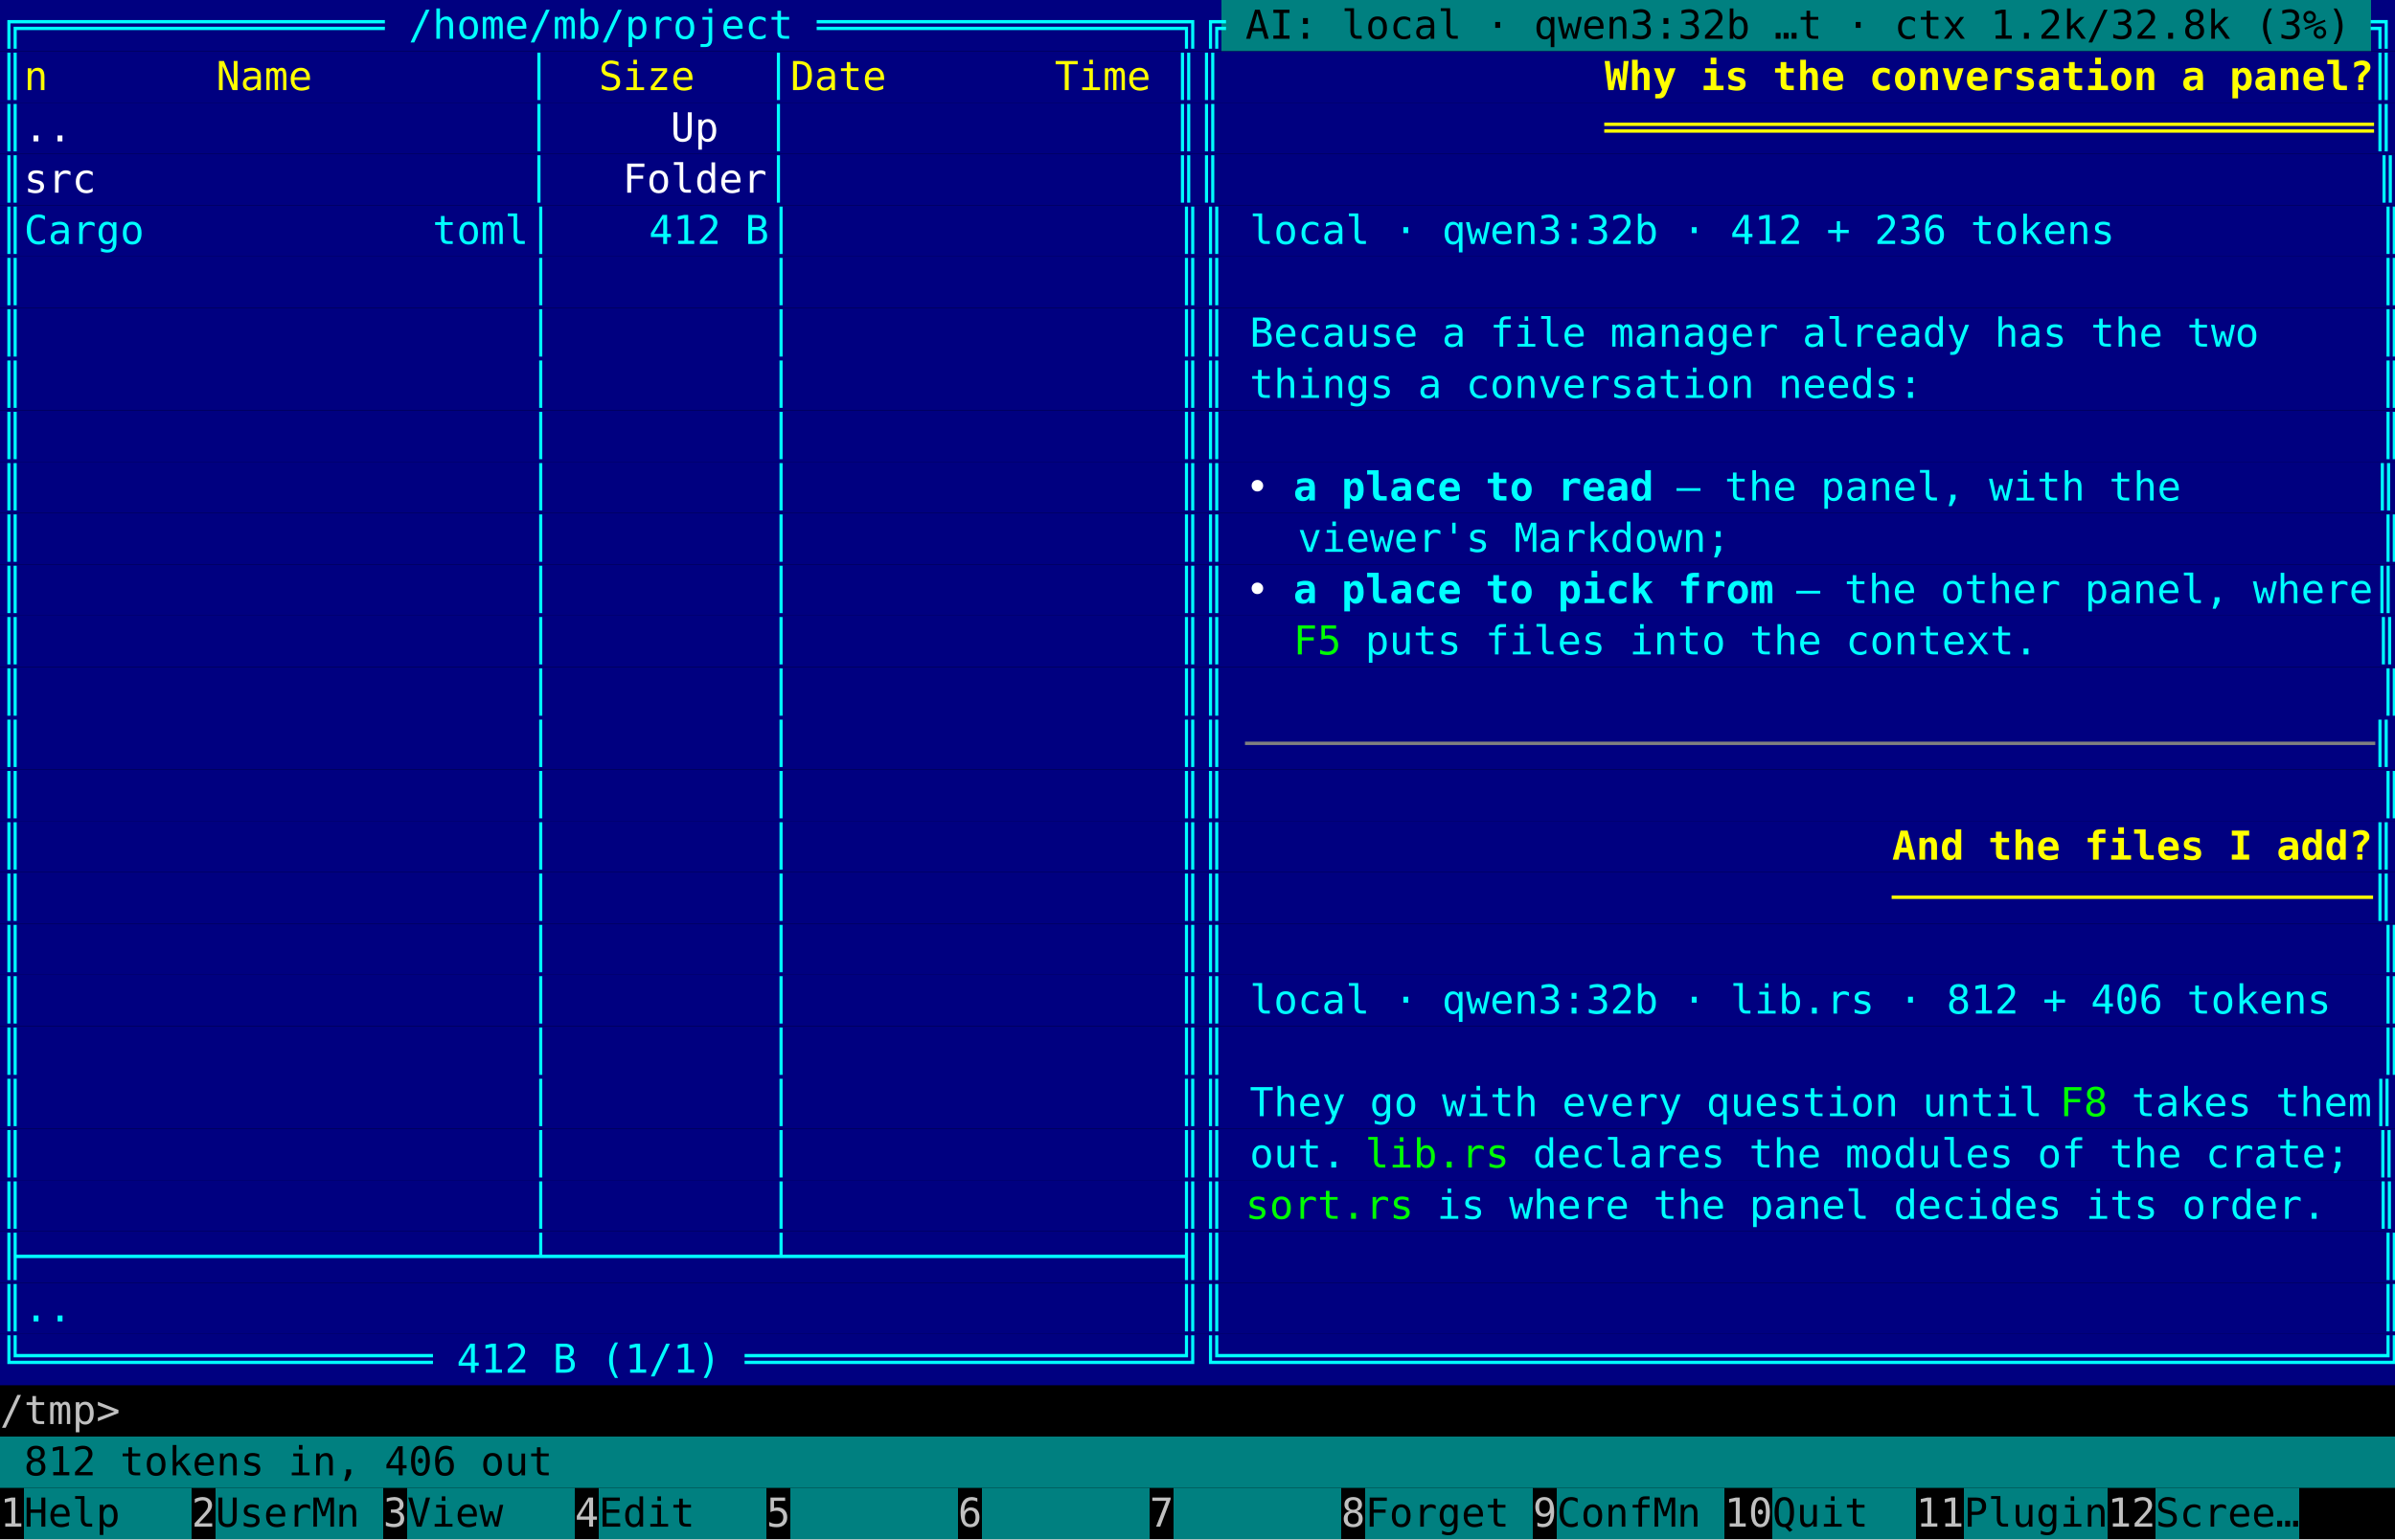
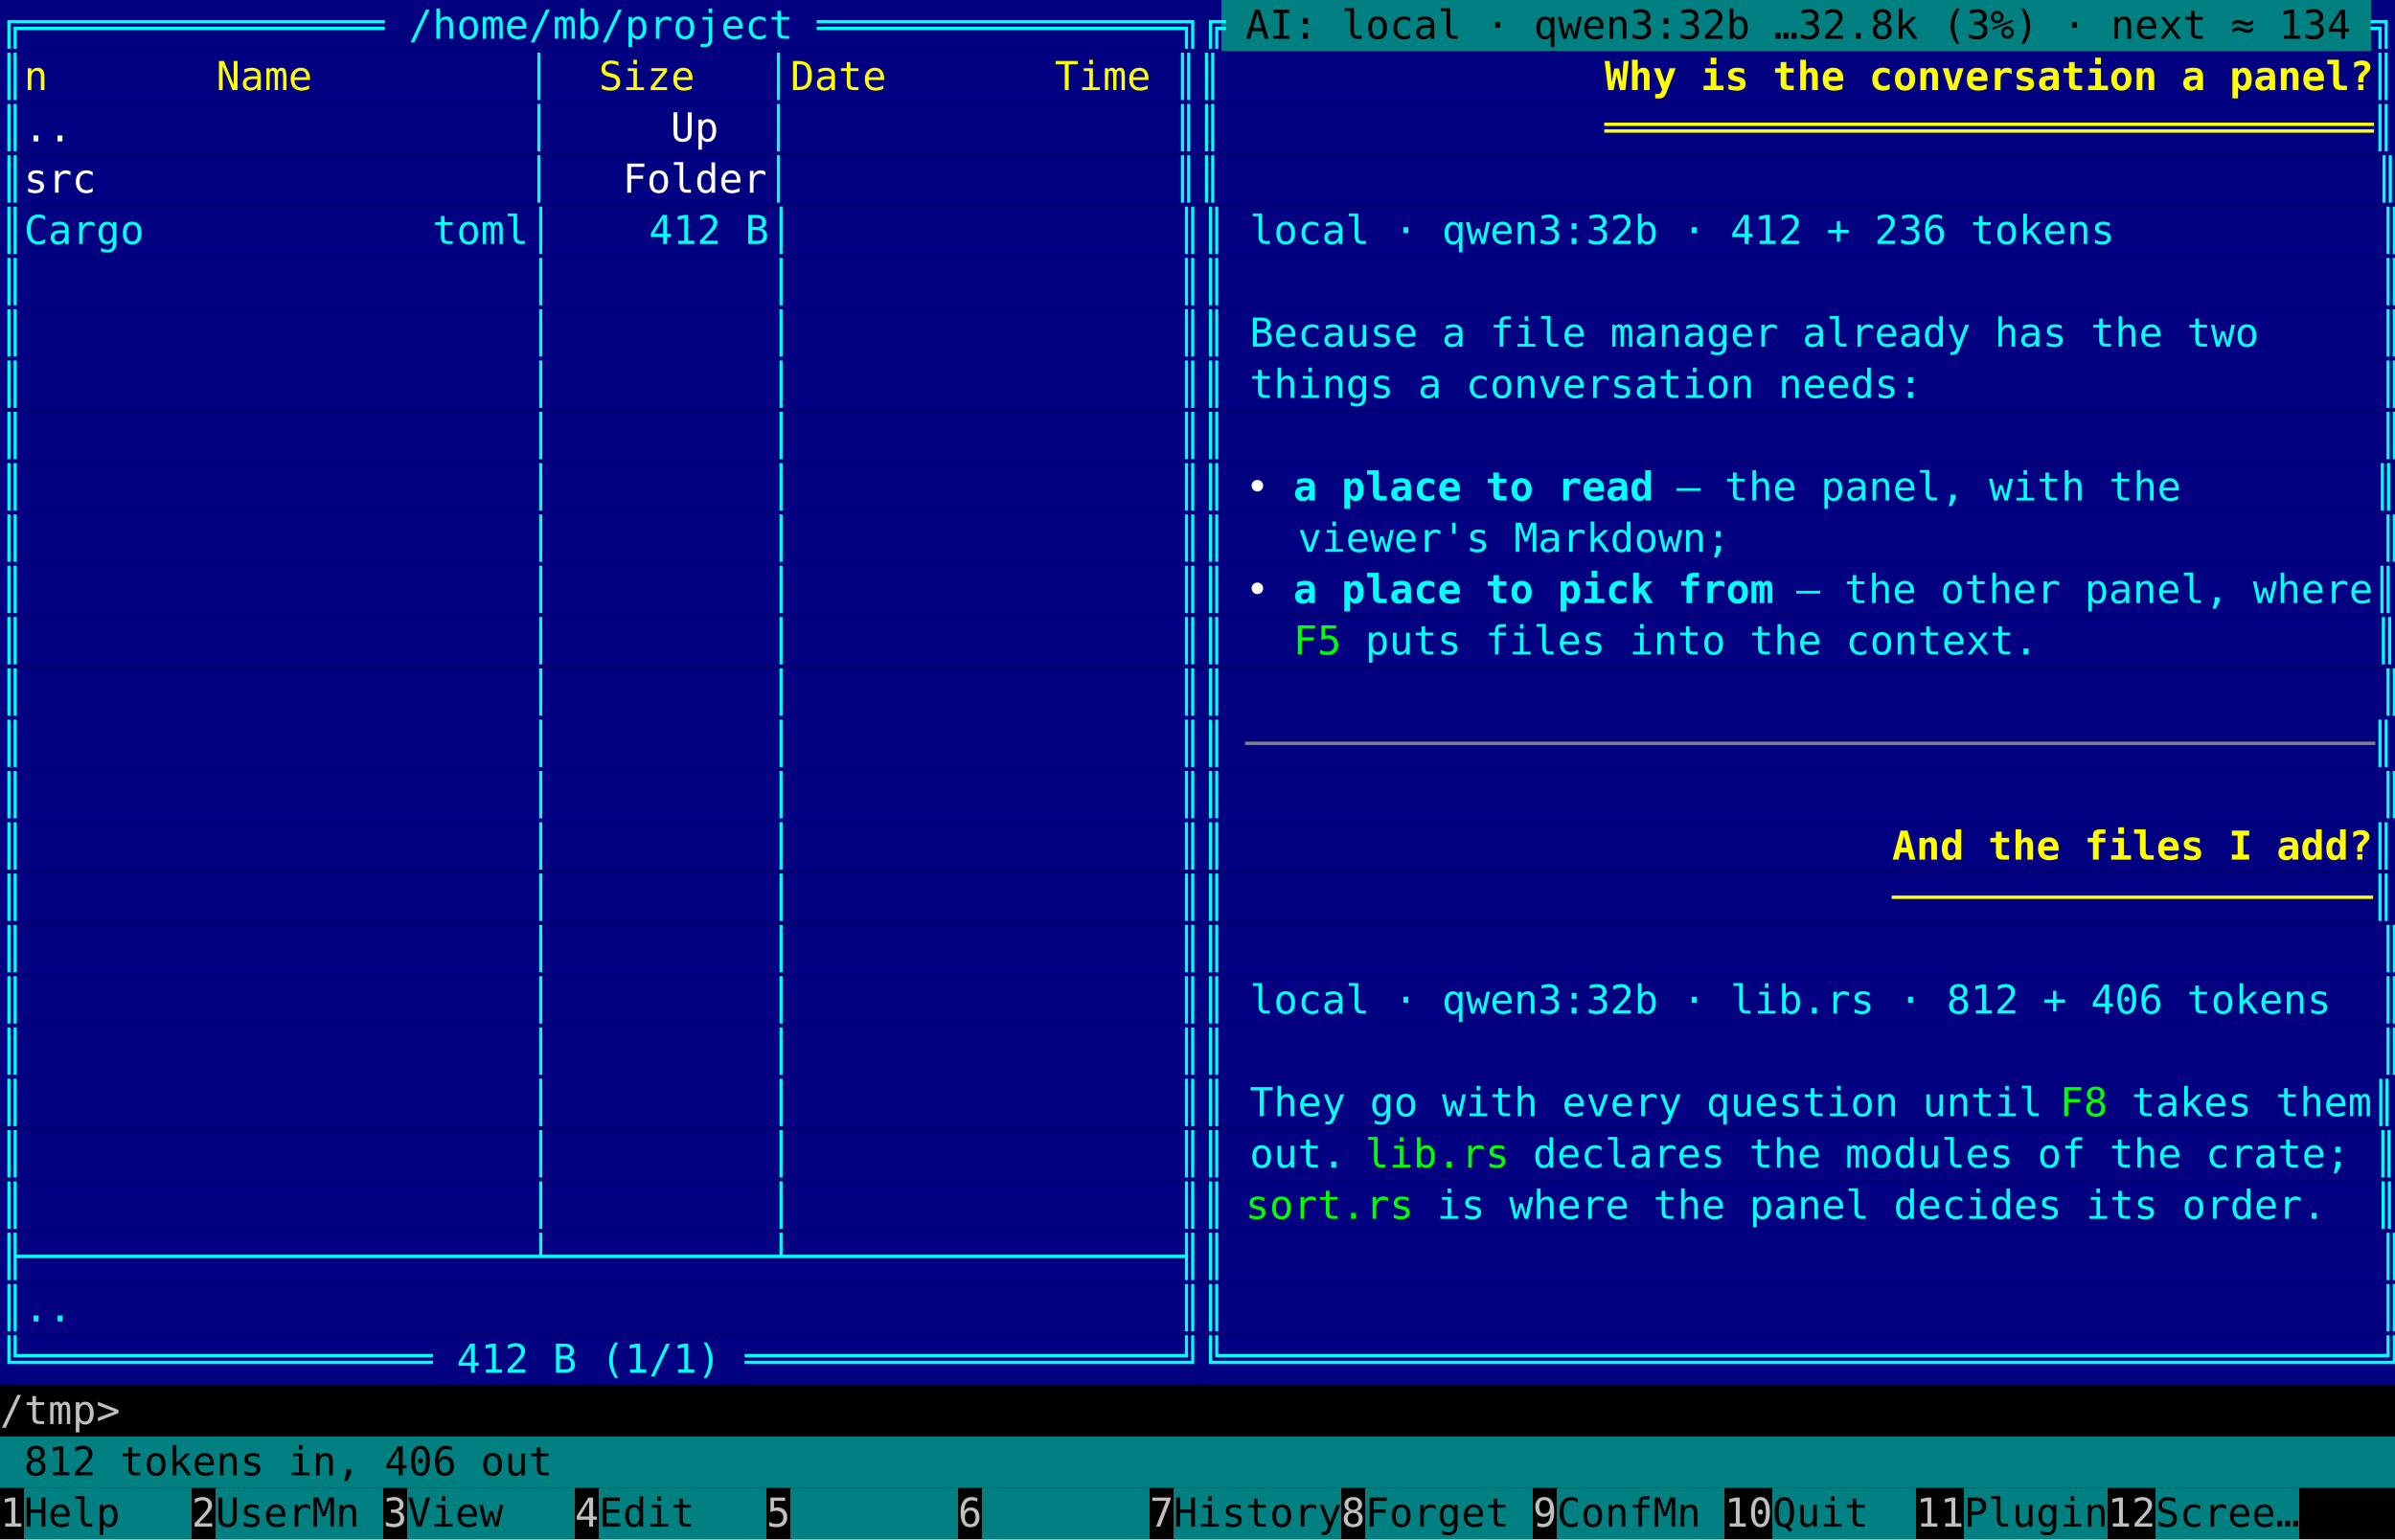
<svg xmlns="http://www.w3.org/2000/svg" viewBox="0 0 840 540" width="840" height="540" font-family="ui-monospace, 'DejaVu Sans Mono', 'Cascadia Mono', Menlo, Consolas, monospace" font-size="14">
  <rect width="840" height="540" fill="#000000" />
  <rect x="0.0" y="0.0" width="428.4" height="18" fill="#000080" />
  <rect x="428.4" y="0.0" width="403.2" height="18" fill="#008080" />
  <rect x="831.6" y="0.0" width="8.4" height="18" fill="#000080" />
  <text xml:space="preserve" x="0.0 8.4 16.8 25.2 33.6 42.0 50.4 58.8 67.2 75.6 84.0 92.4 100.8 109.2 117.6 126.0 134.4 142.8 151.2 159.6 168.0 176.4 184.8 193.2 201.6 210.0 218.4 226.8 235.2 243.6 252.0 260.4 268.8 277.2 285.6 294.0 302.4 310.8 319.2 327.6 336.0 344.4 352.8 361.2 369.6 378.0 386.4 394.8 403.2 411.6 420.0" y="13.6" fill="#00ffff">╔═══════════════ /home/mb/project ═══════════════╗╔</text>
-   <text xml:space="preserve" x="436.8 445.2 453.6 462.0 470.4 478.8 487.2 495.6 504.0 512.4 520.8 529.2 537.6 546.0 554.4 562.8 571.2 579.6 588.0 596.4 604.8 613.2 621.6 630.0 638.4 646.8 655.2 663.6 672.0 680.4 688.8 697.2 705.6 714.0 722.4 730.8 739.2 747.6 756.0 764.4 772.8 781.2 789.6 798.0 806.4 814.8" y="13.6" fill="#000000">AI: local · qwen3:32b …t · ctx 1.2k/32.8k (3%)</text>
+   <text xml:space="preserve" x="436.8 445.2 453.6 462.0 470.4 478.8 487.2 495.6 504.0 512.4 520.8 529.2 537.6 546.0 554.4 562.8 571.2 579.6 588.0 596.4 604.8 613.2 621.6 630.0 638.4 646.8 655.2 663.6 672.0 680.4 688.8 697.2 705.6 714.0 722.4 730.8 739.2 747.6 756.0 764.4 772.8 781.2 789.6 798.0 806.4 814.8" y="13.6" fill="#000000">AI: local · qwen3:32b …32.8k (3%) · next ≈ 134</text>
  <text xml:space="preserve" x="831.6" y="13.6" fill="#00ffff">╗</text>
  <rect x="0.0" y="18.0" width="840.0" height="18" fill="#000080" />
  <text xml:space="preserve" x="0.0" y="31.6" fill="#00ffff">║</text>
  <text xml:space="preserve" x="8.4 16.8 25.2 33.6 42.0 50.4 58.8 67.2 75.6 84.0 92.4 100.8" y="31.6" fill="#ffff00">n       Name</text>
  <text xml:space="preserve" x="184.8" y="31.6" fill="#00ffff">│</text>
  <text xml:space="preserve" x="210.0 218.4 226.8 235.2" y="31.6" fill="#ffff00">Size</text>
  <text xml:space="preserve" x="268.8" y="31.6" fill="#00ffff">│</text>
  <text xml:space="preserve" x="277.2 285.6 294.0 302.4 310.8 319.2 327.6 336.0 344.4 352.8 361.2 369.6 378.0 386.4 394.8" y="31.6" fill="#ffff00">Date       Time</text>
  <text xml:space="preserve" x="411.6 420.0" y="31.6" fill="#00ffff">║║</text>
  <text xml:space="preserve" x="562.8 571.2 579.6 588.0 596.4 604.8 613.2 621.6 630.0 638.4 646.8 655.2 663.6 672.0 680.4 688.8 697.2 705.6 714.0 722.4 730.8 739.2 747.6 756.0 764.4 772.8 781.2 789.6 798.0 806.4 814.8 823.2" y="31.6" fill="#ffff00" font-weight="bold">Why is the conversation a panel?</text>
  <text xml:space="preserve" x="831.6" y="31.6" fill="#00ffff">║</text>
  <rect x="0.0" y="36.0" width="840.0" height="18" fill="#000080" />
  <text xml:space="preserve" x="0.0" y="49.6" fill="#00ffff">║</text>
  <text xml:space="preserve" x="8.4 16.8" y="49.6" fill="#ffffff">..</text>
  <text xml:space="preserve" x="184.8" y="49.6" fill="#00ffff">│</text>
  <text xml:space="preserve" x="235.2 243.6" y="49.6" fill="#ffffff">Up</text>
  <text xml:space="preserve" x="268.8" y="49.6" fill="#00ffff">│</text>
  <text xml:space="preserve" x="411.6 420.0" y="49.6" fill="#00ffff">║║</text>
  <text xml:space="preserve" x="562.8 571.2 579.6 588.0 596.4 604.8 613.2 621.6 630.0 638.4 646.8 655.2 663.6 672.0 680.4 688.8 697.2 705.6 714.0 722.4 730.8 739.2 747.6 756.0 764.4 772.8 781.2 789.6 798.0 806.4 814.8 823.2" y="49.6" fill="#ffff00" font-weight="bold">════════════════════════════════</text>
  <text xml:space="preserve" x="831.6" y="49.6" fill="#00ffff">║</text>
  <rect x="0.0" y="54.0" width="840.0" height="18" fill="#000080" />
  <text xml:space="preserve" x="0.0" y="67.6" fill="#00ffff">║</text>
  <text xml:space="preserve" x="8.4 16.8 25.2" y="67.6" fill="#ffffff">src</text>
  <text xml:space="preserve" x="184.8" y="67.6" fill="#00ffff">│</text>
  <text xml:space="preserve" x="218.4 226.8 235.2 243.6 252.0 260.4" y="67.6" fill="#ffffff">Folder</text>
  <text xml:space="preserve" x="268.8" y="67.6" fill="#00ffff">│</text>
  <text xml:space="preserve" x="411.6 420.0 428.4 436.8 445.2 453.6 462.0 470.4 478.8 487.2 495.6 504.0 512.4 520.8 529.2 537.6 546.0 554.4 562.8 571.2 579.6 588.0 596.4 604.8 613.2 621.6 630.0 638.4 646.8 655.2 663.6 672.0 680.4 688.8 697.2 705.6 714.0 722.4 730.8 739.2 747.6 756.0 764.4 772.8 781.2 789.6 798.0 806.4 814.8 823.2 831.6" y="67.6" fill="#00ffff">║║                                                ║</text>
  <rect x="0.0" y="72.0" width="840.0" height="18" fill="#000080" />
  <text xml:space="preserve" x="0.0 8.4 16.8 25.2 33.6 42.0 50.4 58.8 67.2 75.6 84.0 92.4 100.8 109.2 117.6 126.0 134.4 142.8 151.2 159.6 168.0 176.4 184.8 193.2 201.6 210.0 218.4 226.8 235.2 243.6 252.0 260.4 268.8 277.2 285.6 294.0 302.4 310.8 319.2 327.6 336.0 344.4 352.8 361.2 369.6 378.0 386.4 394.8 403.2 411.6 420.0 428.4 436.8 445.2 453.6 462.0 470.4 478.8 487.2 495.6 504.0 512.4 520.8 529.2 537.6 546.0 554.4 562.8 571.2 579.6 588.0 596.4 604.8 613.2 621.6 630.0 638.4 646.8 655.2 663.6 672.0 680.4 688.8 697.2 705.6 714.0 722.4 730.8 739.2 747.6 756.0 764.4 772.8 781.2 789.6 798.0 806.4 814.8 823.2 831.6" y="85.6" fill="#00ffff">║Cargo            toml│    412 B│                ║║ local · qwen3:32b · 412 + 236 tokens           ║</text>
  <rect x="0.0" y="90.0" width="840.0" height="18" fill="#000080" />
  <text xml:space="preserve" x="0.0 8.4 16.8 25.2 33.6 42.0 50.4 58.8 67.2 75.6 84.0 92.4 100.8 109.2 117.6 126.0 134.4 142.8 151.2 159.6 168.0 176.4 184.8 193.2 201.6 210.0 218.4 226.8 235.2 243.6 252.0 260.4 268.8 277.2 285.6 294.0 302.4 310.8 319.2 327.6 336.0 344.4 352.8 361.2 369.6 378.0 386.4 394.8 403.2 411.6 420.0 428.4 436.8 445.2 453.6 462.0 470.4 478.8 487.2 495.6 504.0 512.4 520.8 529.2 537.6 546.0 554.4 562.8 571.2 579.6 588.0 596.4 604.8 613.2 621.6 630.0 638.4 646.8 655.2 663.6 672.0 680.4 688.8 697.2 705.6 714.0 722.4 730.8 739.2 747.6 756.0 764.4 772.8 781.2 789.6 798.0 806.4 814.8 823.2 831.6" y="103.6" fill="#00ffff">║                     │         │                ║║                                                ║</text>
  <rect x="0.0" y="108.0" width="840.0" height="18" fill="#000080" />
  <text xml:space="preserve" x="0.0 8.4 16.8 25.2 33.6 42.0 50.4 58.8 67.2 75.6 84.0 92.4 100.8 109.2 117.6 126.0 134.4 142.8 151.2 159.6 168.0 176.4 184.8 193.2 201.6 210.0 218.4 226.8 235.2 243.6 252.0 260.4 268.8 277.2 285.6 294.0 302.4 310.8 319.2 327.6 336.0 344.4 352.8 361.2 369.6 378.0 386.4 394.8 403.2 411.6 420.0 428.4 436.8 445.2 453.6 462.0 470.4 478.8 487.2 495.6 504.0 512.4 520.8 529.2 537.6 546.0 554.4 562.8 571.2 579.6 588.0 596.4 604.8 613.2 621.6 630.0 638.4 646.8 655.2 663.6 672.0 680.4 688.8 697.2 705.6 714.0 722.4 730.8 739.2 747.6 756.0 764.4 772.8 781.2 789.6 798.0 806.4 814.8 823.2 831.6" y="121.6" fill="#00ffff">║                     │         │                ║║ Because a file manager already has the two     ║</text>
  <rect x="0.0" y="126.0" width="840.0" height="18" fill="#000080" />
  <text xml:space="preserve" x="0.0 8.4 16.8 25.2 33.6 42.0 50.4 58.8 67.2 75.6 84.0 92.4 100.8 109.2 117.6 126.0 134.4 142.8 151.2 159.6 168.0 176.4 184.8 193.2 201.6 210.0 218.4 226.8 235.2 243.6 252.0 260.4 268.8 277.2 285.6 294.0 302.4 310.8 319.2 327.6 336.0 344.4 352.8 361.2 369.6 378.0 386.4 394.8 403.2 411.6 420.0 428.4 436.8 445.2 453.6 462.0 470.4 478.8 487.2 495.6 504.0 512.4 520.8 529.2 537.6 546.0 554.4 562.8 571.2 579.6 588.0 596.4 604.8 613.2 621.6 630.0 638.4 646.8 655.2 663.6 672.0 680.4 688.8 697.2 705.6 714.0 722.4 730.8 739.2 747.6 756.0 764.4 772.8 781.2 789.6 798.0 806.4 814.8 823.2 831.6" y="139.6" fill="#00ffff">║                     │         │                ║║ things a conversation needs:                   ║</text>
  <rect x="0.0" y="144.0" width="840.0" height="18" fill="#000080" />
  <text xml:space="preserve" x="0.0 8.4 16.8 25.2 33.6 42.0 50.4 58.8 67.2 75.6 84.0 92.4 100.8 109.2 117.6 126.0 134.4 142.8 151.2 159.6 168.0 176.4 184.8 193.2 201.6 210.0 218.4 226.8 235.2 243.6 252.0 260.4 268.8 277.2 285.6 294.0 302.4 310.8 319.2 327.6 336.0 344.4 352.8 361.2 369.6 378.0 386.4 394.8 403.2 411.6 420.0 428.4 436.8 445.2 453.6 462.0 470.4 478.8 487.2 495.6 504.0 512.4 520.8 529.2 537.6 546.0 554.4 562.8 571.2 579.6 588.0 596.4 604.8 613.2 621.6 630.0 638.4 646.8 655.2 663.6 672.0 680.4 688.8 697.2 705.6 714.0 722.4 730.8 739.2 747.6 756.0 764.4 772.8 781.2 789.6 798.0 806.4 814.8 823.2 831.6" y="157.6" fill="#00ffff">║                     │         │                ║║                                                ║</text>
  <rect x="0.0" y="162.0" width="840.0" height="18" fill="#000080" />
  <text xml:space="preserve" x="0.0 8.4 16.8 25.2 33.6 42.0 50.4 58.8 67.2 75.6 84.0 92.4 100.8 109.2 117.6 126.0 134.4 142.8 151.2 159.6 168.0 176.4 184.8 193.2 201.6 210.0 218.4 226.8 235.2 243.6 252.0 260.4 268.8 277.2 285.6 294.0 302.4 310.8 319.2 327.6 336.0 344.4 352.8 361.2 369.6 378.0 386.4 394.8 403.2 411.6 420.0" y="175.6" fill="#00ffff">║                     │         │                ║║</text>
  <text xml:space="preserve" x="436.8" y="175.6" fill="#ffffff">•</text>
  <text xml:space="preserve" x="453.6 462.0 470.4 478.8 487.2 495.6 504.0 512.4 520.8 529.2 537.6 546.0 554.4 562.8 571.2" y="175.6" fill="#00ffff" font-weight="bold">a place to read</text>
  <text xml:space="preserve" x="588.0 596.4 604.8 613.2 621.6 630.0 638.4 646.8 655.2 663.6 672.0 680.4 688.8 697.2 705.6 714.0 722.4 730.8 739.2 747.6 756.0 764.4 772.8 781.2 789.6 798.0 806.4 814.8 823.2 831.6" y="175.6" fill="#00ffff">— the panel, with the        ║</text>
  <rect x="0.0" y="180.0" width="840.0" height="18" fill="#000080" />
  <text xml:space="preserve" x="0.0 8.4 16.8 25.2 33.6 42.0 50.4 58.8 67.2 75.6 84.0 92.4 100.8 109.2 117.6 126.0 134.4 142.8 151.2 159.6 168.0 176.4 184.8 193.2 201.6 210.0 218.4 226.8 235.2 243.6 252.0 260.4 268.8 277.2 285.6 294.0 302.4 310.8 319.2 327.6 336.0 344.4 352.8 361.2 369.6 378.0 386.4 394.8 403.2 411.6 420.0 428.4 436.8 445.2 453.6 462.0 470.4 478.8 487.2 495.6 504.0 512.4 520.8 529.2 537.6 546.0 554.4 562.8 571.2 579.6 588.0 596.4 604.8 613.2 621.6 630.0 638.4 646.8 655.2 663.6 672.0 680.4 688.8 697.2 705.6 714.0 722.4 730.8 739.2 747.6 756.0 764.4 772.8 781.2 789.6 798.0 806.4 814.8 823.2 831.6" y="193.6" fill="#00ffff">║                     │         │                ║║   viewer's Markdown;                           ║</text>
  <rect x="0.0" y="198.0" width="840.0" height="18" fill="#000080" />
  <text xml:space="preserve" x="0.0 8.4 16.8 25.2 33.6 42.0 50.4 58.8 67.2 75.6 84.0 92.4 100.8 109.2 117.6 126.0 134.4 142.8 151.2 159.6 168.0 176.4 184.8 193.2 201.6 210.0 218.4 226.8 235.2 243.6 252.0 260.4 268.8 277.2 285.6 294.0 302.4 310.8 319.2 327.6 336.0 344.4 352.8 361.2 369.6 378.0 386.4 394.8 403.2 411.6 420.0" y="211.6" fill="#00ffff">║                     │         │                ║║</text>
  <text xml:space="preserve" x="436.8" y="211.6" fill="#ffffff">•</text>
  <text xml:space="preserve" x="453.6 462.0 470.4 478.8 487.2 495.6 504.0 512.4 520.8 529.2 537.6 546.0 554.4 562.8 571.2 579.6 588.0 596.4 604.8 613.2" y="211.6" fill="#00ffff" font-weight="bold">a place to pick from</text>
  <text xml:space="preserve" x="630.0 638.4 646.8 655.2 663.6 672.0 680.4 688.8 697.2 705.6 714.0 722.4 730.8 739.2 747.6 756.0 764.4 772.8 781.2 789.6 798.0 806.4 814.8 823.2 831.6" y="211.6" fill="#00ffff">— the other panel, where║</text>
  <rect x="0.0" y="216.0" width="840.0" height="18" fill="#000080" />
  <text xml:space="preserve" x="0.0 8.4 16.8 25.2 33.6 42.0 50.4 58.8 67.2 75.6 84.0 92.4 100.8 109.2 117.6 126.0 134.4 142.8 151.2 159.6 168.0 176.4 184.8 193.2 201.6 210.0 218.4 226.8 235.2 243.6 252.0 260.4 268.8 277.2 285.6 294.0 302.4 310.8 319.2 327.6 336.0 344.4 352.8 361.2 369.6 378.0 386.4 394.8 403.2 411.6 420.0" y="229.6" fill="#00ffff">║                     │         │                ║║</text>
  <text xml:space="preserve" x="453.6 462.0" y="229.6" fill="#00ff00">F5</text>
  <text xml:space="preserve" x="478.8 487.2 495.6 504.0 512.4 520.8 529.2 537.6 546.0 554.4 562.8 571.2 579.6 588.0 596.4 604.8 613.2 621.6 630.0 638.4 646.8 655.2 663.6 672.0 680.4 688.8 697.2 705.6 714.0 722.4 730.8 739.2 747.6 756.0 764.4 772.8 781.2 789.6 798.0 806.4 814.8 823.2 831.6" y="229.6" fill="#00ffff">puts files into the context.              ║</text>
  <rect x="0.0" y="234.0" width="840.0" height="18" fill="#000080" />
  <text xml:space="preserve" x="0.0 8.4 16.8 25.2 33.6 42.0 50.4 58.8 67.2 75.6 84.0 92.4 100.8 109.2 117.6 126.0 134.4 142.8 151.2 159.6 168.0 176.4 184.8 193.2 201.6 210.0 218.4 226.8 235.2 243.6 252.0 260.4 268.8 277.2 285.6 294.0 302.4 310.8 319.2 327.6 336.0 344.4 352.8 361.2 369.6 378.0 386.4 394.8 403.2 411.6 420.0 428.4 436.8 445.2 453.6 462.0 470.4 478.8 487.2 495.6 504.0 512.4 520.8 529.2 537.6 546.0 554.4 562.8 571.2 579.6 588.0 596.4 604.8 613.2 621.6 630.0 638.4 646.8 655.2 663.6 672.0 680.4 688.8 697.2 705.6 714.0 722.4 730.8 739.2 747.6 756.0 764.4 772.8 781.2 789.6 798.0 806.4 814.8 823.2 831.6" y="247.6" fill="#00ffff">║                     │         │                ║║                                                ║</text>
  <rect x="0.0" y="252.0" width="840.0" height="18" fill="#000080" />
  <text xml:space="preserve" x="0.0 8.4 16.8 25.2 33.6 42.0 50.4 58.8 67.2 75.6 84.0 92.4 100.8 109.2 117.6 126.0 134.4 142.8 151.2 159.6 168.0 176.4 184.8 193.2 201.6 210.0 218.4 226.8 235.2 243.6 252.0 260.4 268.8 277.2 285.6 294.0 302.4 310.8 319.2 327.6 336.0 344.4 352.8 361.2 369.6 378.0 386.4 394.8 403.2 411.6 420.0" y="265.6" fill="#00ffff">║                     │         │                ║║</text>
  <text xml:space="preserve" x="436.8 445.2 453.6 462.0 470.4 478.8 487.2 495.6 504.0 512.4 520.8 529.2 537.6 546.0 554.4 562.8 571.2 579.6 588.0 596.4 604.8 613.2 621.6 630.0 638.4 646.8 655.2 663.6 672.0 680.4 688.8 697.2 705.6 714.0 722.4 730.8 739.2 747.6 756.0 764.4 772.8 781.2 789.6 798.0 806.4 814.8 823.2" y="265.6" fill="#808080">───────────────────────────────────────────────</text>
  <text xml:space="preserve" x="831.6" y="265.6" fill="#00ffff">║</text>
  <rect x="0.0" y="270.0" width="840.0" height="18" fill="#000080" />
  <text xml:space="preserve" x="0.0 8.4 16.8 25.2 33.6 42.0 50.4 58.8 67.2 75.6 84.0 92.4 100.8 109.2 117.6 126.0 134.4 142.8 151.2 159.6 168.0 176.4 184.8 193.2 201.6 210.0 218.4 226.8 235.2 243.6 252.0 260.4 268.8 277.2 285.6 294.0 302.4 310.8 319.2 327.6 336.0 344.4 352.8 361.2 369.6 378.0 386.4 394.8 403.2 411.6 420.0 428.4 436.8 445.2 453.6 462.0 470.4 478.8 487.2 495.6 504.0 512.4 520.8 529.2 537.6 546.0 554.4 562.8 571.2 579.6 588.0 596.4 604.8 613.2 621.6 630.0 638.4 646.8 655.2 663.6 672.0 680.4 688.8 697.2 705.6 714.0 722.4 730.8 739.2 747.6 756.0 764.4 772.8 781.2 789.6 798.0 806.4 814.8 823.2 831.6" y="283.6" fill="#00ffff">║                     │         │                ║║                                                ║</text>
  <rect x="0.0" y="288.0" width="840.0" height="18" fill="#000080" />
  <text xml:space="preserve" x="0.0 8.4 16.8 25.2 33.6 42.0 50.4 58.8 67.2 75.6 84.0 92.4 100.8 109.2 117.6 126.0 134.4 142.8 151.2 159.6 168.0 176.4 184.8 193.2 201.6 210.0 218.4 226.8 235.2 243.6 252.0 260.4 268.8 277.2 285.6 294.0 302.4 310.8 319.2 327.6 336.0 344.4 352.8 361.2 369.6 378.0 386.4 394.8 403.2 411.6 420.0" y="301.6" fill="#00ffff">║                     │         │                ║║</text>
  <text xml:space="preserve" x="663.6 672.0 680.4 688.8 697.2 705.6 714.0 722.4 730.8 739.2 747.6 756.0 764.4 772.8 781.2 789.6 798.0 806.4 814.8 823.2" y="301.6" fill="#ffff00" font-weight="bold">And the files I add?</text>
  <text xml:space="preserve" x="831.6" y="301.6" fill="#00ffff">║</text>
  <rect x="0.0" y="306.0" width="840.0" height="18" fill="#000080" />
  <text xml:space="preserve" x="0.0 8.4 16.8 25.2 33.6 42.0 50.4 58.8 67.2 75.6 84.0 92.4 100.8 109.2 117.6 126.0 134.4 142.8 151.2 159.6 168.0 176.4 184.8 193.2 201.6 210.0 218.4 226.8 235.2 243.6 252.0 260.4 268.8 277.2 285.6 294.0 302.4 310.8 319.2 327.6 336.0 344.4 352.8 361.2 369.6 378.0 386.4 394.8 403.2 411.6 420.0" y="319.6" fill="#00ffff">║                     │         │                ║║</text>
  <text xml:space="preserve" x="663.6 672.0 680.4 688.8 697.2 705.6 714.0 722.4 730.8 739.2 747.6 756.0 764.4 772.8 781.2 789.6 798.0 806.4 814.8 823.2" y="319.6" fill="#ffff00" font-weight="bold">────────────────────</text>
  <text xml:space="preserve" x="831.6" y="319.6" fill="#00ffff">║</text>
  <rect x="0.0" y="324.0" width="840.0" height="18" fill="#000080" />
  <text xml:space="preserve" x="0.0 8.4 16.8 25.2 33.6 42.0 50.4 58.8 67.2 75.6 84.0 92.4 100.8 109.2 117.6 126.0 134.4 142.8 151.2 159.6 168.0 176.4 184.8 193.2 201.6 210.0 218.4 226.8 235.2 243.6 252.0 260.4 268.8 277.2 285.6 294.0 302.4 310.8 319.2 327.6 336.0 344.4 352.8 361.2 369.6 378.0 386.4 394.8 403.2 411.6 420.0 428.4 436.8 445.2 453.6 462.0 470.4 478.8 487.2 495.6 504.0 512.4 520.8 529.2 537.6 546.0 554.4 562.8 571.2 579.6 588.0 596.4 604.8 613.2 621.6 630.0 638.4 646.8 655.2 663.6 672.0 680.4 688.8 697.2 705.6 714.0 722.4 730.8 739.2 747.6 756.0 764.4 772.8 781.2 789.6 798.0 806.4 814.8 823.2 831.6" y="337.6" fill="#00ffff">║                     │         │                ║║                                                ║</text>
  <rect x="0.0" y="342.0" width="840.0" height="18" fill="#000080" />
  <text xml:space="preserve" x="0.0 8.4 16.8 25.2 33.6 42.0 50.4 58.8 67.2 75.6 84.0 92.4 100.8 109.2 117.6 126.0 134.4 142.8 151.2 159.6 168.0 176.4 184.8 193.2 201.6 210.0 218.4 226.8 235.2 243.6 252.0 260.4 268.8 277.2 285.6 294.0 302.4 310.8 319.2 327.6 336.0 344.4 352.8 361.2 369.6 378.0 386.4 394.8 403.2 411.6 420.0 428.4 436.8 445.2 453.6 462.0 470.4 478.8 487.2 495.6 504.0 512.4 520.8 529.2 537.6 546.0 554.4 562.8 571.2 579.6 588.0 596.4 604.8 613.2 621.6 630.0 638.4 646.8 655.2 663.6 672.0 680.4 688.8 697.2 705.6 714.0 722.4 730.8 739.2 747.6 756.0 764.4 772.8 781.2 789.6 798.0 806.4 814.8 823.2 831.6" y="355.6" fill="#00ffff">║                     │         │                ║║ local · qwen3:32b · lib.rs · 812 + 406 tokens  ║</text>
  <rect x="0.0" y="360.0" width="840.0" height="18" fill="#000080" />
  <text xml:space="preserve" x="0.0 8.4 16.8 25.2 33.6 42.0 50.4 58.8 67.2 75.6 84.0 92.4 100.8 109.2 117.6 126.0 134.4 142.8 151.2 159.6 168.0 176.4 184.8 193.2 201.6 210.0 218.4 226.8 235.2 243.6 252.0 260.4 268.8 277.2 285.6 294.0 302.4 310.8 319.2 327.6 336.0 344.4 352.8 361.2 369.6 378.0 386.4 394.8 403.2 411.6 420.0 428.4 436.8 445.2 453.6 462.0 470.4 478.8 487.2 495.6 504.0 512.4 520.8 529.2 537.6 546.0 554.4 562.8 571.2 579.6 588.0 596.4 604.8 613.2 621.6 630.0 638.4 646.8 655.2 663.6 672.0 680.4 688.8 697.2 705.6 714.0 722.4 730.8 739.2 747.6 756.0 764.4 772.8 781.2 789.6 798.0 806.4 814.8 823.2 831.6" y="373.6" fill="#00ffff">║                     │         │                ║║                                                ║</text>
  <rect x="0.0" y="378.0" width="840.0" height="18" fill="#000080" />
  <text xml:space="preserve" x="0.0 8.4 16.8 25.2 33.6 42.0 50.4 58.8 67.2 75.6 84.0 92.4 100.8 109.2 117.6 126.0 134.4 142.8 151.2 159.6 168.0 176.4 184.8 193.2 201.6 210.0 218.4 226.8 235.2 243.6 252.0 260.4 268.8 277.2 285.6 294.0 302.4 310.8 319.2 327.6 336.0 344.4 352.8 361.2 369.6 378.0 386.4 394.8 403.2 411.6 420.0 428.4 436.8 445.2 453.6 462.0 470.4 478.8 487.2 495.6 504.0 512.4 520.8 529.2 537.6 546.0 554.4 562.8 571.2 579.6 588.0 596.4 604.8 613.2 621.6 630.0 638.4 646.8 655.2 663.6 672.0 680.4 688.8 697.2 705.6" y="391.6" fill="#00ffff">║                     │         │                ║║ They go with every question until</text>
  <text xml:space="preserve" x="722.4 730.8" y="391.6" fill="#00ff00">F8</text>
  <text xml:space="preserve" x="747.6 756.0 764.4 772.8 781.2 789.6 798.0 806.4 814.8 823.2 831.6" y="391.6" fill="#00ffff">takes them║</text>
  <rect x="0.0" y="396.0" width="840.0" height="18" fill="#000080" />
  <text xml:space="preserve" x="0.0 8.4 16.8 25.2 33.6 42.0 50.4 58.8 67.2 75.6 84.0 92.4 100.8 109.2 117.6 126.0 134.4 142.8 151.2 159.6 168.0 176.4 184.8 193.2 201.6 210.0 218.4 226.8 235.2 243.6 252.0 260.4 268.8 277.2 285.6 294.0 302.4 310.8 319.2 327.6 336.0 344.4 352.8 361.2 369.6 378.0 386.4 394.8 403.2 411.6 420.0 428.4 436.8 445.2 453.6 462.0" y="409.6" fill="#00ffff">║                     │         │                ║║ out.</text>
  <text xml:space="preserve" x="478.8 487.2 495.6 504.0 512.4 520.8" y="409.6" fill="#00ff00">lib.rs</text>
  <text xml:space="preserve" x="537.6 546.0 554.4 562.8 571.2 579.6 588.0 596.4 604.8 613.2 621.6 630.0 638.4 646.8 655.2 663.6 672.0 680.4 688.8 697.2 705.6 714.0 722.4 730.8 739.2 747.6 756.0 764.4 772.8 781.2 789.6 798.0 806.4 814.8 823.2 831.6" y="409.6" fill="#00ffff">declares the modules of the crate; ║</text>
  <rect x="0.0" y="414.0" width="840.0" height="18" fill="#000080" />
  <text xml:space="preserve" x="0.0 8.4 16.8 25.2 33.6 42.0 50.4 58.8 67.2 75.6 84.0 92.4 100.8 109.2 117.6 126.0 134.4 142.8 151.2 159.6 168.0 176.4 184.8 193.2 201.6 210.0 218.4 226.8 235.2 243.6 252.0 260.4 268.8 277.2 285.6 294.0 302.4 310.8 319.2 327.6 336.0 344.4 352.8 361.2 369.6 378.0 386.4 394.8 403.2 411.6 420.0" y="427.6" fill="#00ffff">║                     │         │                ║║</text>
  <text xml:space="preserve" x="436.8 445.2 453.6 462.0 470.4 478.8 487.2" y="427.6" fill="#00ff00">sort.rs</text>
  <text xml:space="preserve" x="504.0 512.4 520.8 529.2 537.6 546.0 554.4 562.8 571.2 579.6 588.0 596.4 604.8 613.2 621.6 630.0 638.4 646.8 655.2 663.6 672.0 680.4 688.8 697.2 705.6 714.0 722.4 730.8 739.2 747.6 756.0 764.4 772.8 781.2 789.6 798.0 806.4 814.8 823.2 831.6" y="427.6" fill="#00ffff">is where the panel decides its order.  ║</text>
  <rect x="0.0" y="432.0" width="840.0" height="18" fill="#000080" />
  <text xml:space="preserve" x="0.0 8.4 16.8 25.2 33.6 42.0 50.4 58.8 67.2 75.6 84.0 92.4 100.8 109.2 117.6 126.0 134.4 142.8 151.2 159.6 168.0 176.4 184.8 193.2 201.6 210.0 218.4 226.8 235.2 243.6 252.0 260.4 268.8 277.2 285.6 294.0 302.4 310.8 319.2 327.6 336.0 344.4 352.8 361.2 369.6 378.0 386.4 394.8 403.2 411.6 420.0 428.4 436.8 445.2 453.6 462.0 470.4 478.8 487.2 495.6 504.0 512.4 520.8 529.2 537.6 546.0 554.4 562.8 571.2 579.6 588.0 596.4 604.8 613.2 621.6 630.0 638.4 646.8 655.2 663.6 672.0 680.4 688.8 697.2 705.6 714.0 722.4 730.8 739.2 747.6 756.0 764.4 772.8 781.2 789.6 798.0 806.4 814.8 823.2 831.6" y="445.6" fill="#00ffff">╟─────────────────────┴─────────┴────────────────╢║                                                ║</text>
  <rect x="0.0" y="450.0" width="840.0" height="18" fill="#000080" />
  <text xml:space="preserve" x="0.0 8.4 16.8 25.2 33.6 42.0 50.4 58.8 67.2 75.6 84.0 92.4 100.8 109.2 117.6 126.0 134.4 142.8 151.2 159.6 168.0 176.4 184.8 193.2 201.6 210.0 218.4 226.8 235.2 243.6 252.0 260.4 268.8 277.2 285.6 294.0 302.4 310.8 319.2 327.6 336.0 344.4 352.8 361.2 369.6 378.0 386.4 394.8 403.2 411.6 420.0 428.4 436.8 445.2 453.6 462.0 470.4 478.8 487.2 495.6 504.0 512.4 520.8 529.2 537.6 546.0 554.4 562.8 571.2 579.6 588.0 596.4 604.8 613.2 621.6 630.0 638.4 646.8 655.2 663.6 672.0 680.4 688.8 697.2 705.6 714.0 722.4 730.8 739.2 747.6 756.0 764.4 772.8 781.2 789.6 798.0 806.4 814.8 823.2 831.6" y="463.6" fill="#00ffff">║..                                              ║║                                                ║</text>
  <rect x="0.0" y="468.0" width="840.0" height="18" fill="#000080" />
  <text xml:space="preserve" x="0.0 8.4 16.8 25.2 33.6 42.0 50.4 58.8 67.2 75.6 84.0 92.4 100.8 109.2 117.6 126.0 134.4 142.8 151.2 159.6 168.0 176.4 184.8 193.2 201.6 210.0 218.4 226.8 235.2 243.6 252.0 260.4 268.8 277.2 285.6 294.0 302.4 310.8 319.2 327.6 336.0 344.4 352.8 361.2 369.6 378.0 386.4 394.8 403.2 411.6 420.0 428.4 436.8 445.2 453.6 462.0 470.4 478.8 487.2 495.6 504.0 512.4 520.8 529.2 537.6 546.0 554.4 562.8 571.2 579.6 588.0 596.4 604.8 613.2 621.6 630.0 638.4 646.8 655.2 663.6 672.0 680.4 688.8 697.2 705.6 714.0 722.4 730.8 739.2 747.6 756.0 764.4 772.8 781.2 789.6 798.0 806.4 814.8 823.2 831.6" y="481.6" fill="#00ffff">╚═════════════════ 412 B (1/1) ══════════════════╝╚════════════════════════════════════════════════╝</text>
  <text xml:space="preserve" x="0.0 8.4 16.8 25.2 33.6" y="499.6" fill="#c0c0c0">/tmp&gt;</text>
  <rect x="0.0" y="504.0" width="840.0" height="18" fill="#008080" />
  <text xml:space="preserve" x="8.4 16.8 25.2 33.6 42.0 50.4 58.8 67.2 75.6 84.0 92.4 100.8 109.2 117.6 126.0 134.4 142.8 151.2 159.6 168.0 176.4 184.8" y="517.6" fill="#000000">812 tokens in, 406 out</text>
  <rect x="8.4" y="522.0" width="58.8" height="18" fill="#008080" />
  <rect x="75.6" y="522.0" width="58.8" height="18" fill="#008080" />
  <rect x="142.8" y="522.0" width="58.8" height="18" fill="#008080" />
  <rect x="210.0" y="522.0" width="58.8" height="18" fill="#008080" />
  <rect x="277.2" y="522.0" width="58.8" height="18" fill="#008080" />
  <rect x="344.4" y="522.0" width="58.8" height="18" fill="#008080" />
  <rect x="411.6" y="522.0" width="58.8" height="18" fill="#008080" />
  <rect x="478.8" y="522.0" width="58.8" height="18" fill="#008080" />
  <rect x="546.0" y="522.0" width="58.8" height="18" fill="#008080" />
  <rect x="621.6" y="522.0" width="50.4" height="18" fill="#008080" />
  <rect x="688.8" y="522.0" width="50.4" height="18" fill="#008080" />
  <rect x="756.0" y="522.0" width="50.4" height="18" fill="#008080" />
  <text xml:space="preserve" x="0.0" y="535.6" fill="#c0c0c0">1</text>
  <text xml:space="preserve" x="8.4 16.8 25.2 33.6" y="535.6" fill="#000000">Help</text>
  <text xml:space="preserve" x="67.2" y="535.6" fill="#c0c0c0">2</text>
  <text xml:space="preserve" x="75.6 84.0 92.4 100.8 109.2 117.6" y="535.6" fill="#000000">UserMn</text>
  <text xml:space="preserve" x="134.4" y="535.6" fill="#c0c0c0">3</text>
  <text xml:space="preserve" x="142.8 151.2 159.6 168.0" y="535.6" fill="#000000">View</text>
  <text xml:space="preserve" x="201.6" y="535.6" fill="#c0c0c0">4</text>
  <text xml:space="preserve" x="210.0 218.4 226.8 235.2" y="535.6" fill="#000000">Edit</text>
  <text xml:space="preserve" x="268.8" y="535.6" fill="#c0c0c0">5</text>
  <text xml:space="preserve" x="336.0" y="535.6" fill="#c0c0c0">6</text>
  <text xml:space="preserve" x="403.2" y="535.6" fill="#c0c0c0">7</text>
+   <text xml:space="preserve" x="411.6 420.0 428.4 436.8 445.2 453.6 462.0" y="535.6" fill="#000000">History</text>
  <text xml:space="preserve" x="470.4" y="535.6" fill="#c0c0c0">8</text>
  <text xml:space="preserve" x="478.8 487.2 495.6 504.0 512.4 520.8" y="535.6" fill="#000000">Forget</text>
  <text xml:space="preserve" x="537.6" y="535.6" fill="#c0c0c0">9</text>
  <text xml:space="preserve" x="546.0 554.4 562.8 571.2 579.6 588.0" y="535.6" fill="#000000">ConfMn</text>
  <text xml:space="preserve" x="604.8 613.2" y="535.6" fill="#c0c0c0">10</text>
  <text xml:space="preserve" x="621.6 630.0 638.4 646.8" y="535.6" fill="#000000">Quit</text>
  <text xml:space="preserve" x="672.0 680.4" y="535.6" fill="#c0c0c0">11</text>
  <text xml:space="preserve" x="688.8 697.2 705.6 714.0 722.4 730.8" y="535.6" fill="#000000">Plugin</text>
  <text xml:space="preserve" x="739.2 747.6" y="535.6" fill="#c0c0c0">12</text>
  <text xml:space="preserve" x="756.0 764.4 772.8 781.2 789.6 798.0" y="535.6" fill="#000000">Scree…</text>
</svg>
